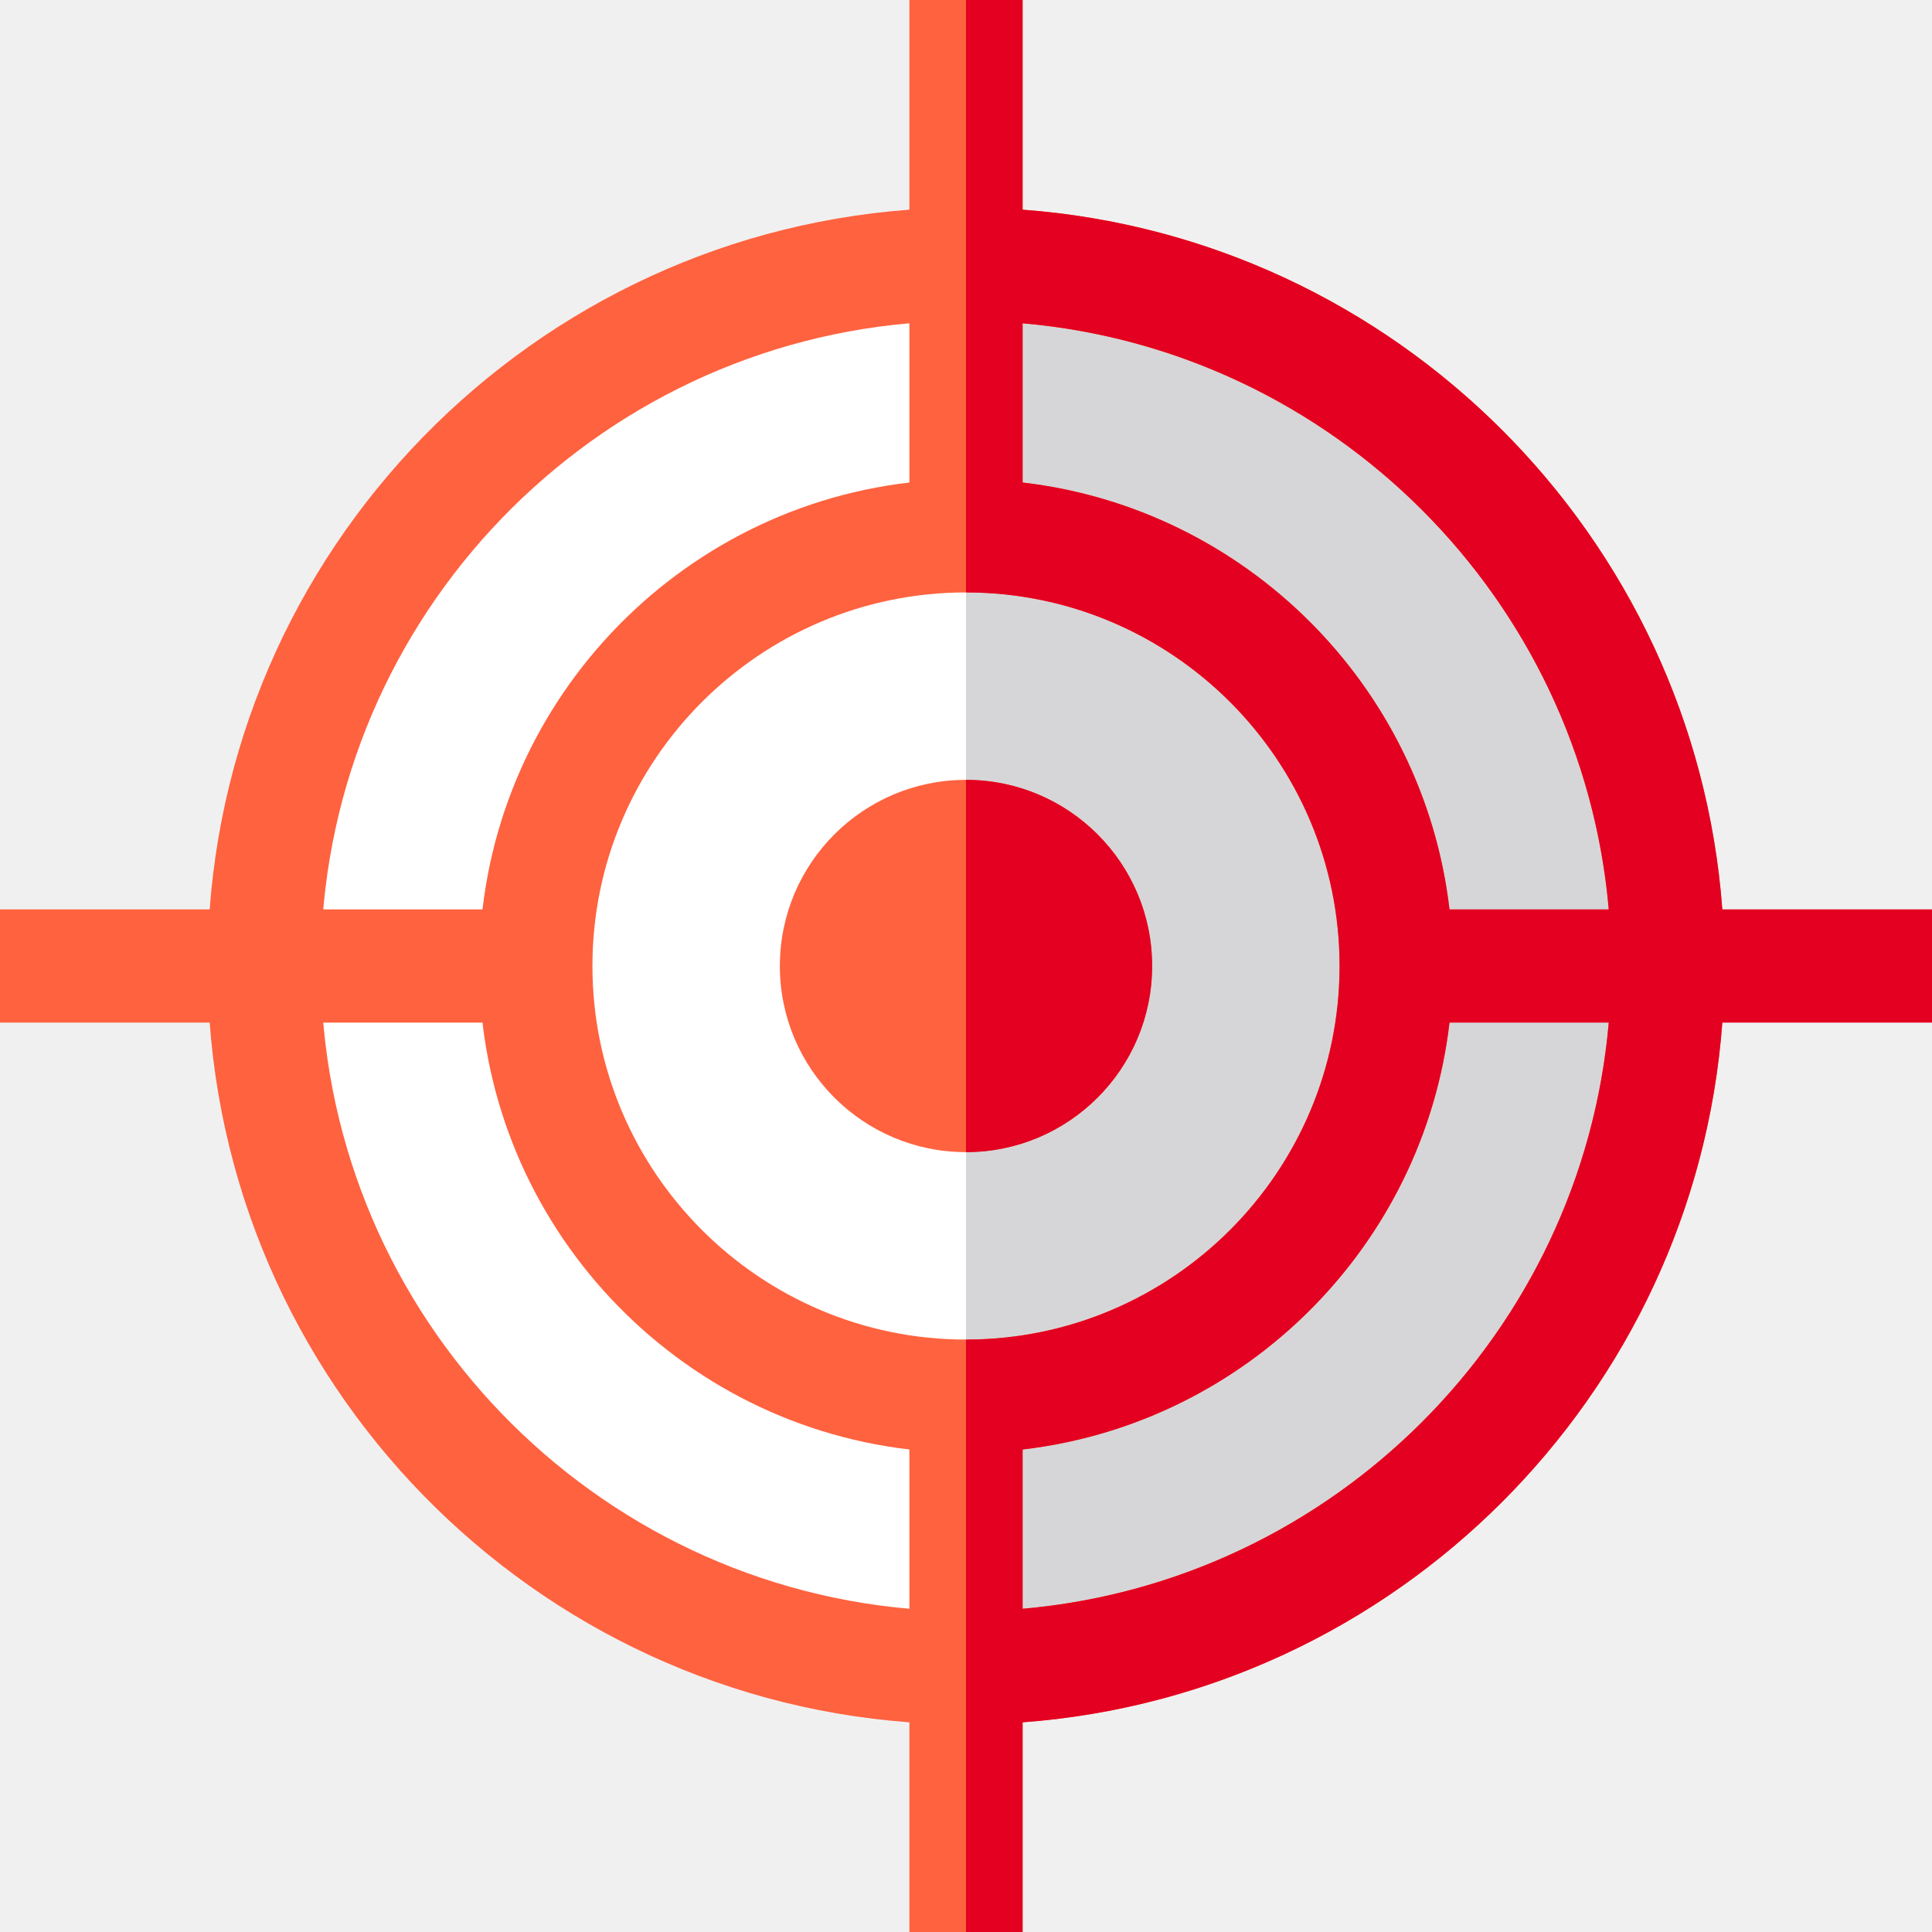
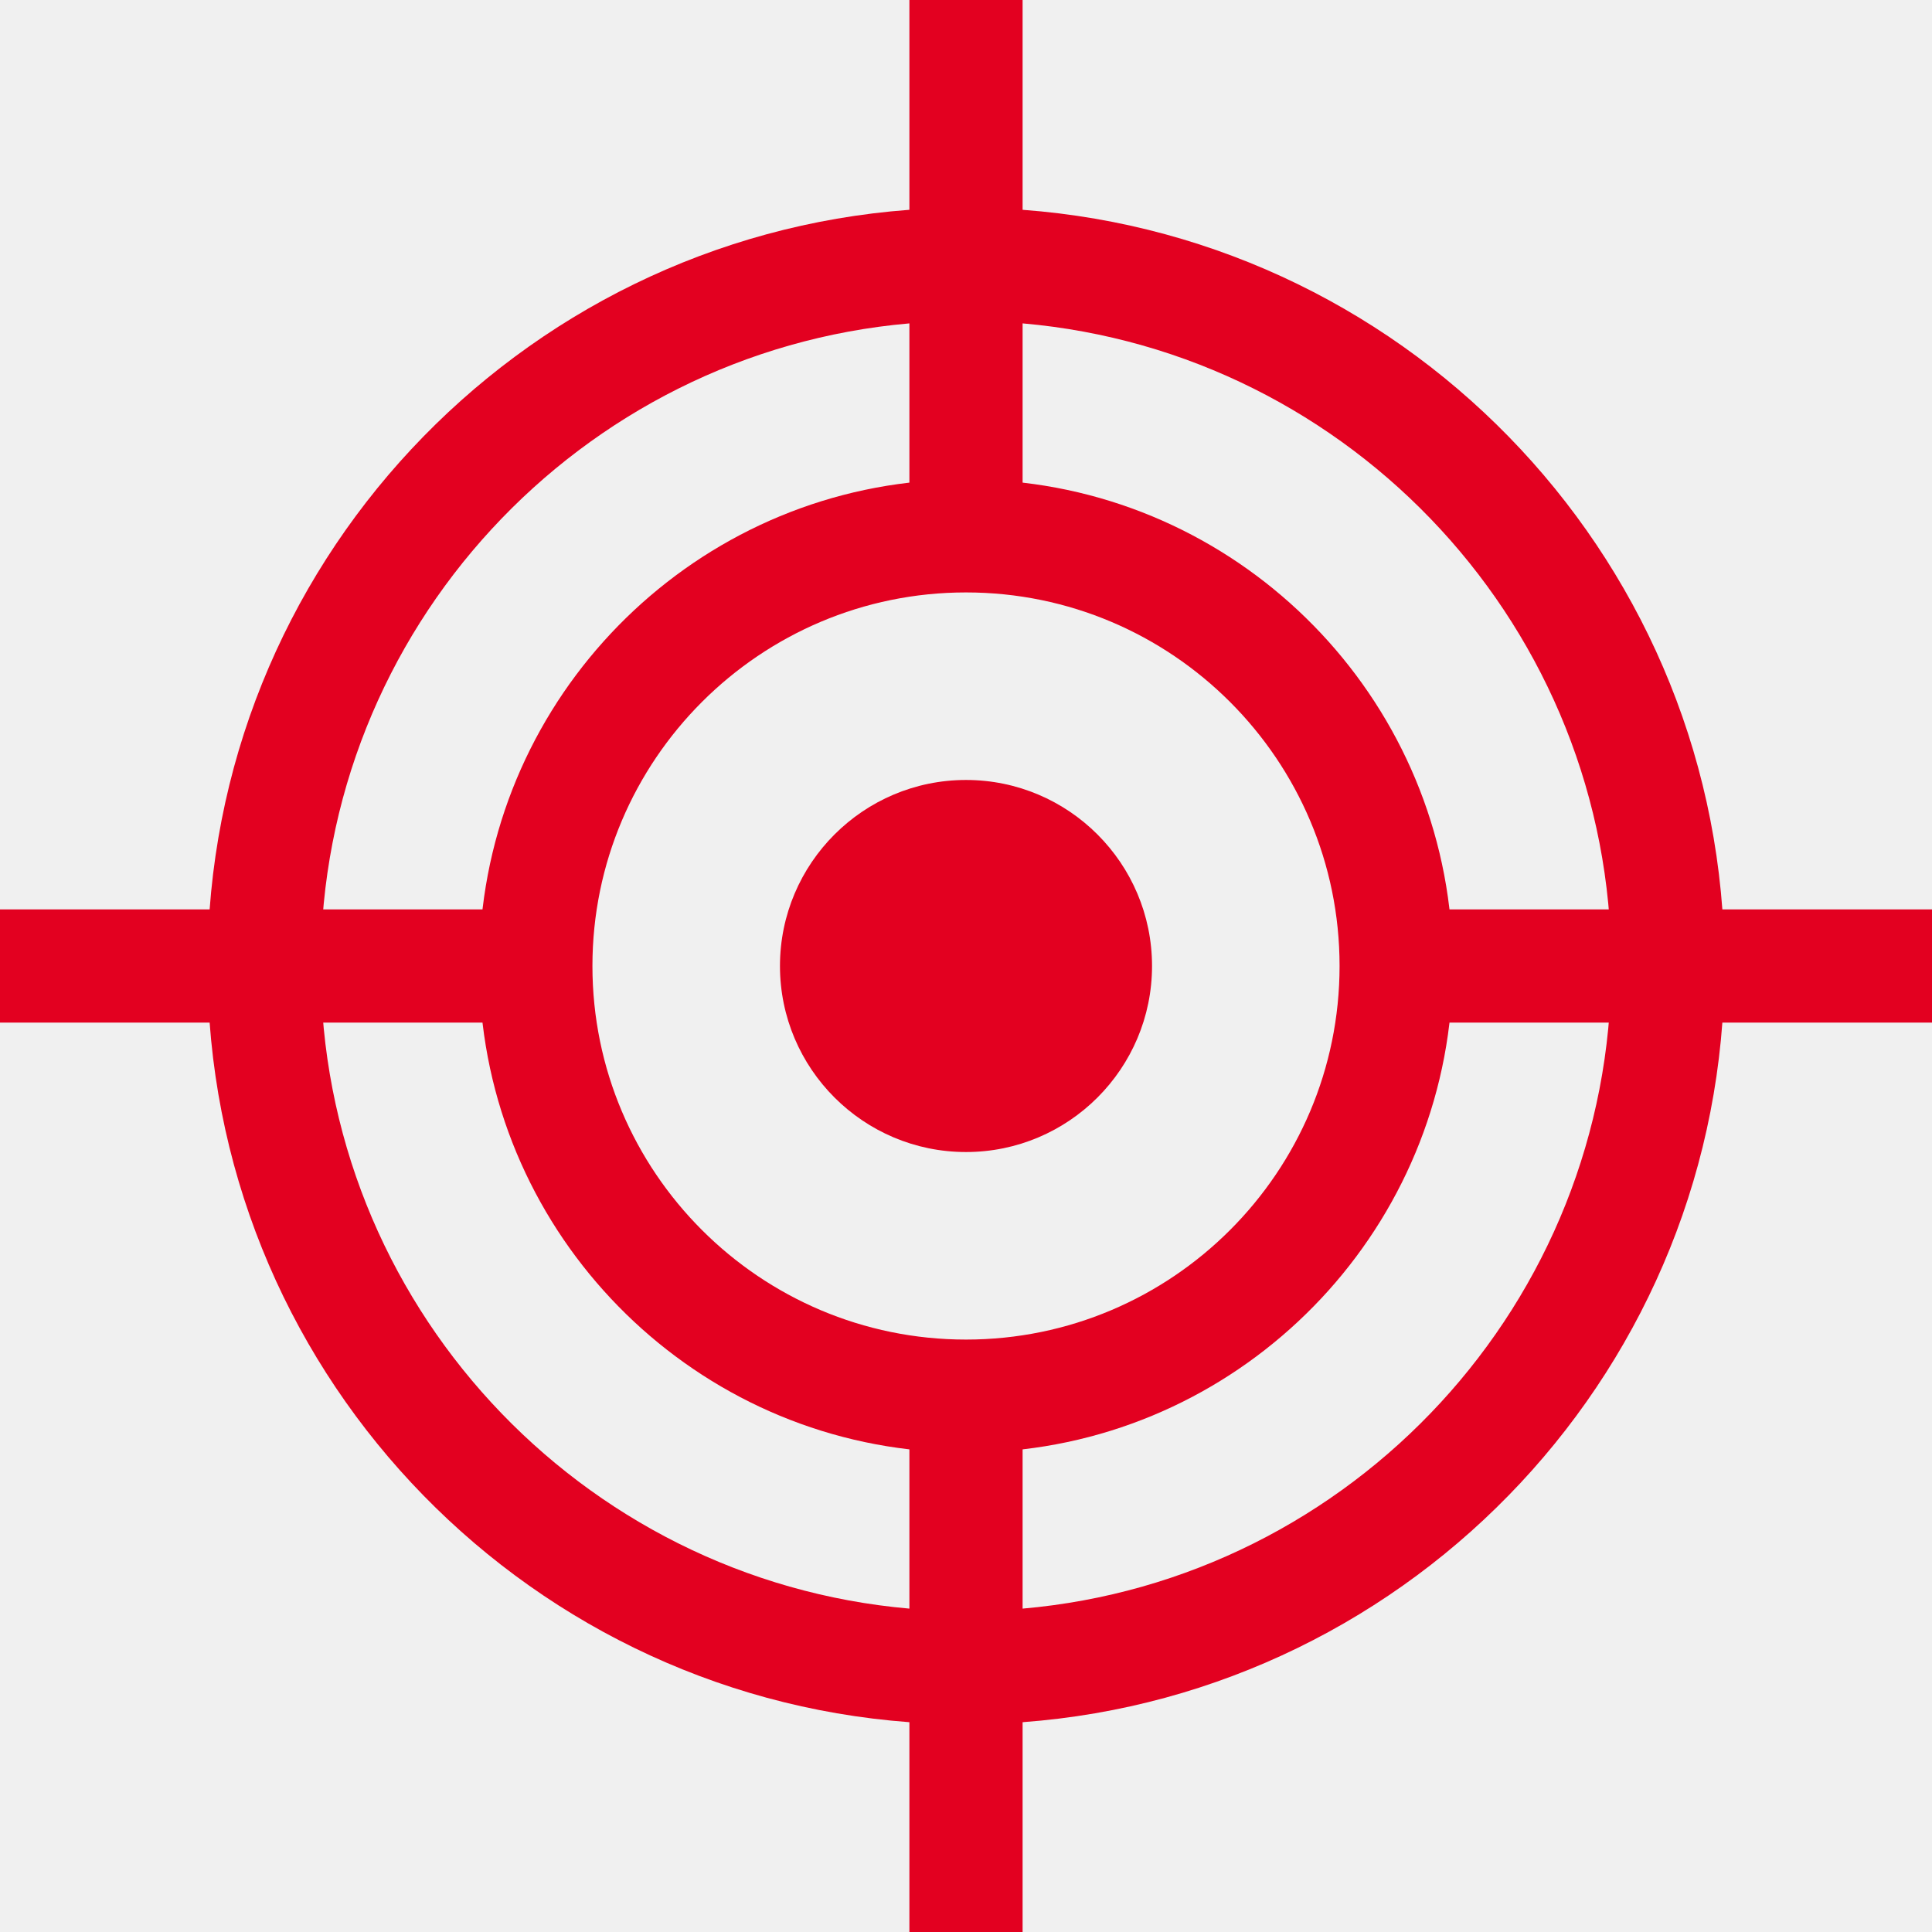
- <svg xmlns="http://www.w3.org/2000/svg" height="512pt" viewBox="0 0 512 512" width="512pt">
-   <path d="m441.988 256c0 102.719-83.27 185.988-185.988 185.988s-185.988-83.27-185.988-185.988 83.27-185.988 185.988-185.988 185.988 83.27 185.988 185.988zm0 0" fill="#fff" />
-   <path d="m441.988 256c0 102.719-83.27 185.988-185.988 185.988v-371.977c102.719 0 185.988 83.27 185.988 185.988zm0 0" fill="#d6d6d8" />
-   <g fill="#ff623f">
-     <path d="m271 55.57c-4.949-.371-9.949-.559-15-.559s-10.051.188-15 .559c-103.852 7.691-185.988 94.648-185.988 200.43s82.137 192.738 185.988 200.43c4.949.371 9.949.559 15 .559s10.051-.188 15-.559c103.852-7.691 185.988-94.648 185.988-200.43s-82.137-192.738-185.988-200.43zm0 370.77c-4.941.43-9.949.648-15 .648s-10.059-.219-15-.648c-87.281-7.621-155.988-81.109-155.988-170.34s68.707-162.719 155.988-170.328c4.941-.441 9.949-.66 15-.66s10.059.219 15 .66c87.281 7.609 155.988 81.098 155.988 170.328s-68.707 162.719-155.988 170.34zm0 0" />
-     <path d="m271 127.871c-4.922-.582-9.93-.871-15-.871s-10.078.289-15 .871c-64.09 7.449-114 62.07-114 128.129s49.91 120.68 114 128.129c4.922.582 9.93.871 15 .871s10.078-.289 15-.871c64.09-7.449 114-62.07 114-128.129s-49.91-120.68-114-128.129zm-15 227.129c-54.59 0-99-44.41-99-99s44.41-99 99-99 99 44.41 99 99-44.41 99-99 99zm0 0" />
-     <path d="m305.328 256c0 27.246-22.082 49.328-49.328 49.328s-49.328-22.082-49.328-49.328 22.082-49.328 49.328-49.328 49.328 22.082 49.328 49.328zm0 0" />
-     <path d="m241 0h30v150.172h-30zm0 0" />
-     <path d="m241 361.828h30v150.172h-30zm0 0" />
-     <path d="m0 241h150.168v30h-150.168zm0 0" />
+ <svg xmlns="http://www.w3.org/2000/svg" version="1.1" id="Capa_1" x="0px" y="0px" viewBox="0 0 512 512" style="enable-background:new 0 0 512 512;" xml:space="preserve">
+   <style type="text/css">
+ 	.st0{fill:#E30020;}
+ </style>
+   <g>
+     <path class="st0" d="M271,55.6c-4.9-0.4-9.9-0.6-15-0.6s-10.1,0.2-15,0.6C137.1,63.3,55,150.2,55,256s82.1,192.7,186,200.4   c4.9,0.4,9.9,0.6,15,0.6s10.1-0.2,15-0.6c103.9-7.7,186-94.6,186-200.4S374.9,63.3,271,55.6z M271,426.3c-4.9,0.4-9.9,0.6-15,0.6   s-10.1-0.2-15-0.6C153.7,418.7,85,345.2,85,256S153.7,93.3,241,85.7c4.9-0.4,9.9-0.7,15-0.7s10.1,0.2,15,0.7   c87.3,7.6,156,81.1,156,170.3S358.3,418.7,271,426.3z" />
+     <path class="st0" d="M271,127.9c-4.9-0.6-9.9-0.9-15-0.9s-10.1,0.3-15,0.9c-64.1,7.4-114,62.1-114,128.1s49.9,120.7,114,128.1   c4.9,0.6,9.9,0.9,15,0.9s10.1-0.3,15-0.9c64.1-7.4,114-62.1,114-128.1S335.1,135.3,271,127.9z M256,355c-54.6,0-99-44.4-99-99   s44.4-99,99-99s99,44.4,99,99S310.6,355,256,355z" />
+     <path class="st0" d="M305.3,256c0,27.2-22.1,49.3-49.3,49.3s-49.3-22.1-49.3-49.3s22.1-49.3,49.3-49.3S305.3,228.8,305.3,256z" />
+     <path class="st0" d="M241,0h30v150.2h-30V0z" />
+     <path class="st0" d="M241,361.8h30V512h-30V361.8z" />
+     <path class="st0" d="M0,241h150.2v30H0V241z" />
+     <path class="st0" d="M361.8,241H512v30H361.8V241z" />
  </g>
-   <path d="m456.43 241c-7.32-98.891-86.531-178.109-185.43-185.43v-55.57h-15v157c54.59 0 99 44.41 99 99s-44.41 99-99 99v157h15v-55.57c98.898-7.32 178.109-86.539 185.43-185.43h55.57v-30zm-185.43-113.129v-42.199c82.34 7.18 148.148 72.988 155.34 155.328h-42.211c-6.879-59.172-53.957-106.25-113.129-113.129zm0 298.469v-42.211c59.172-6.879 106.25-53.957 113.129-113.129h42.211c-7.191 82.34-73 148.148-155.34 155.34zm0 0" fill="#e30020" />
-   <path d="m305.328 256c0-27.238-22.09-49.328-49.328-49.328v98.656c27.238 0 49.328-22.09 49.328-49.328zm0 0" fill="#e30020" />
</svg>
